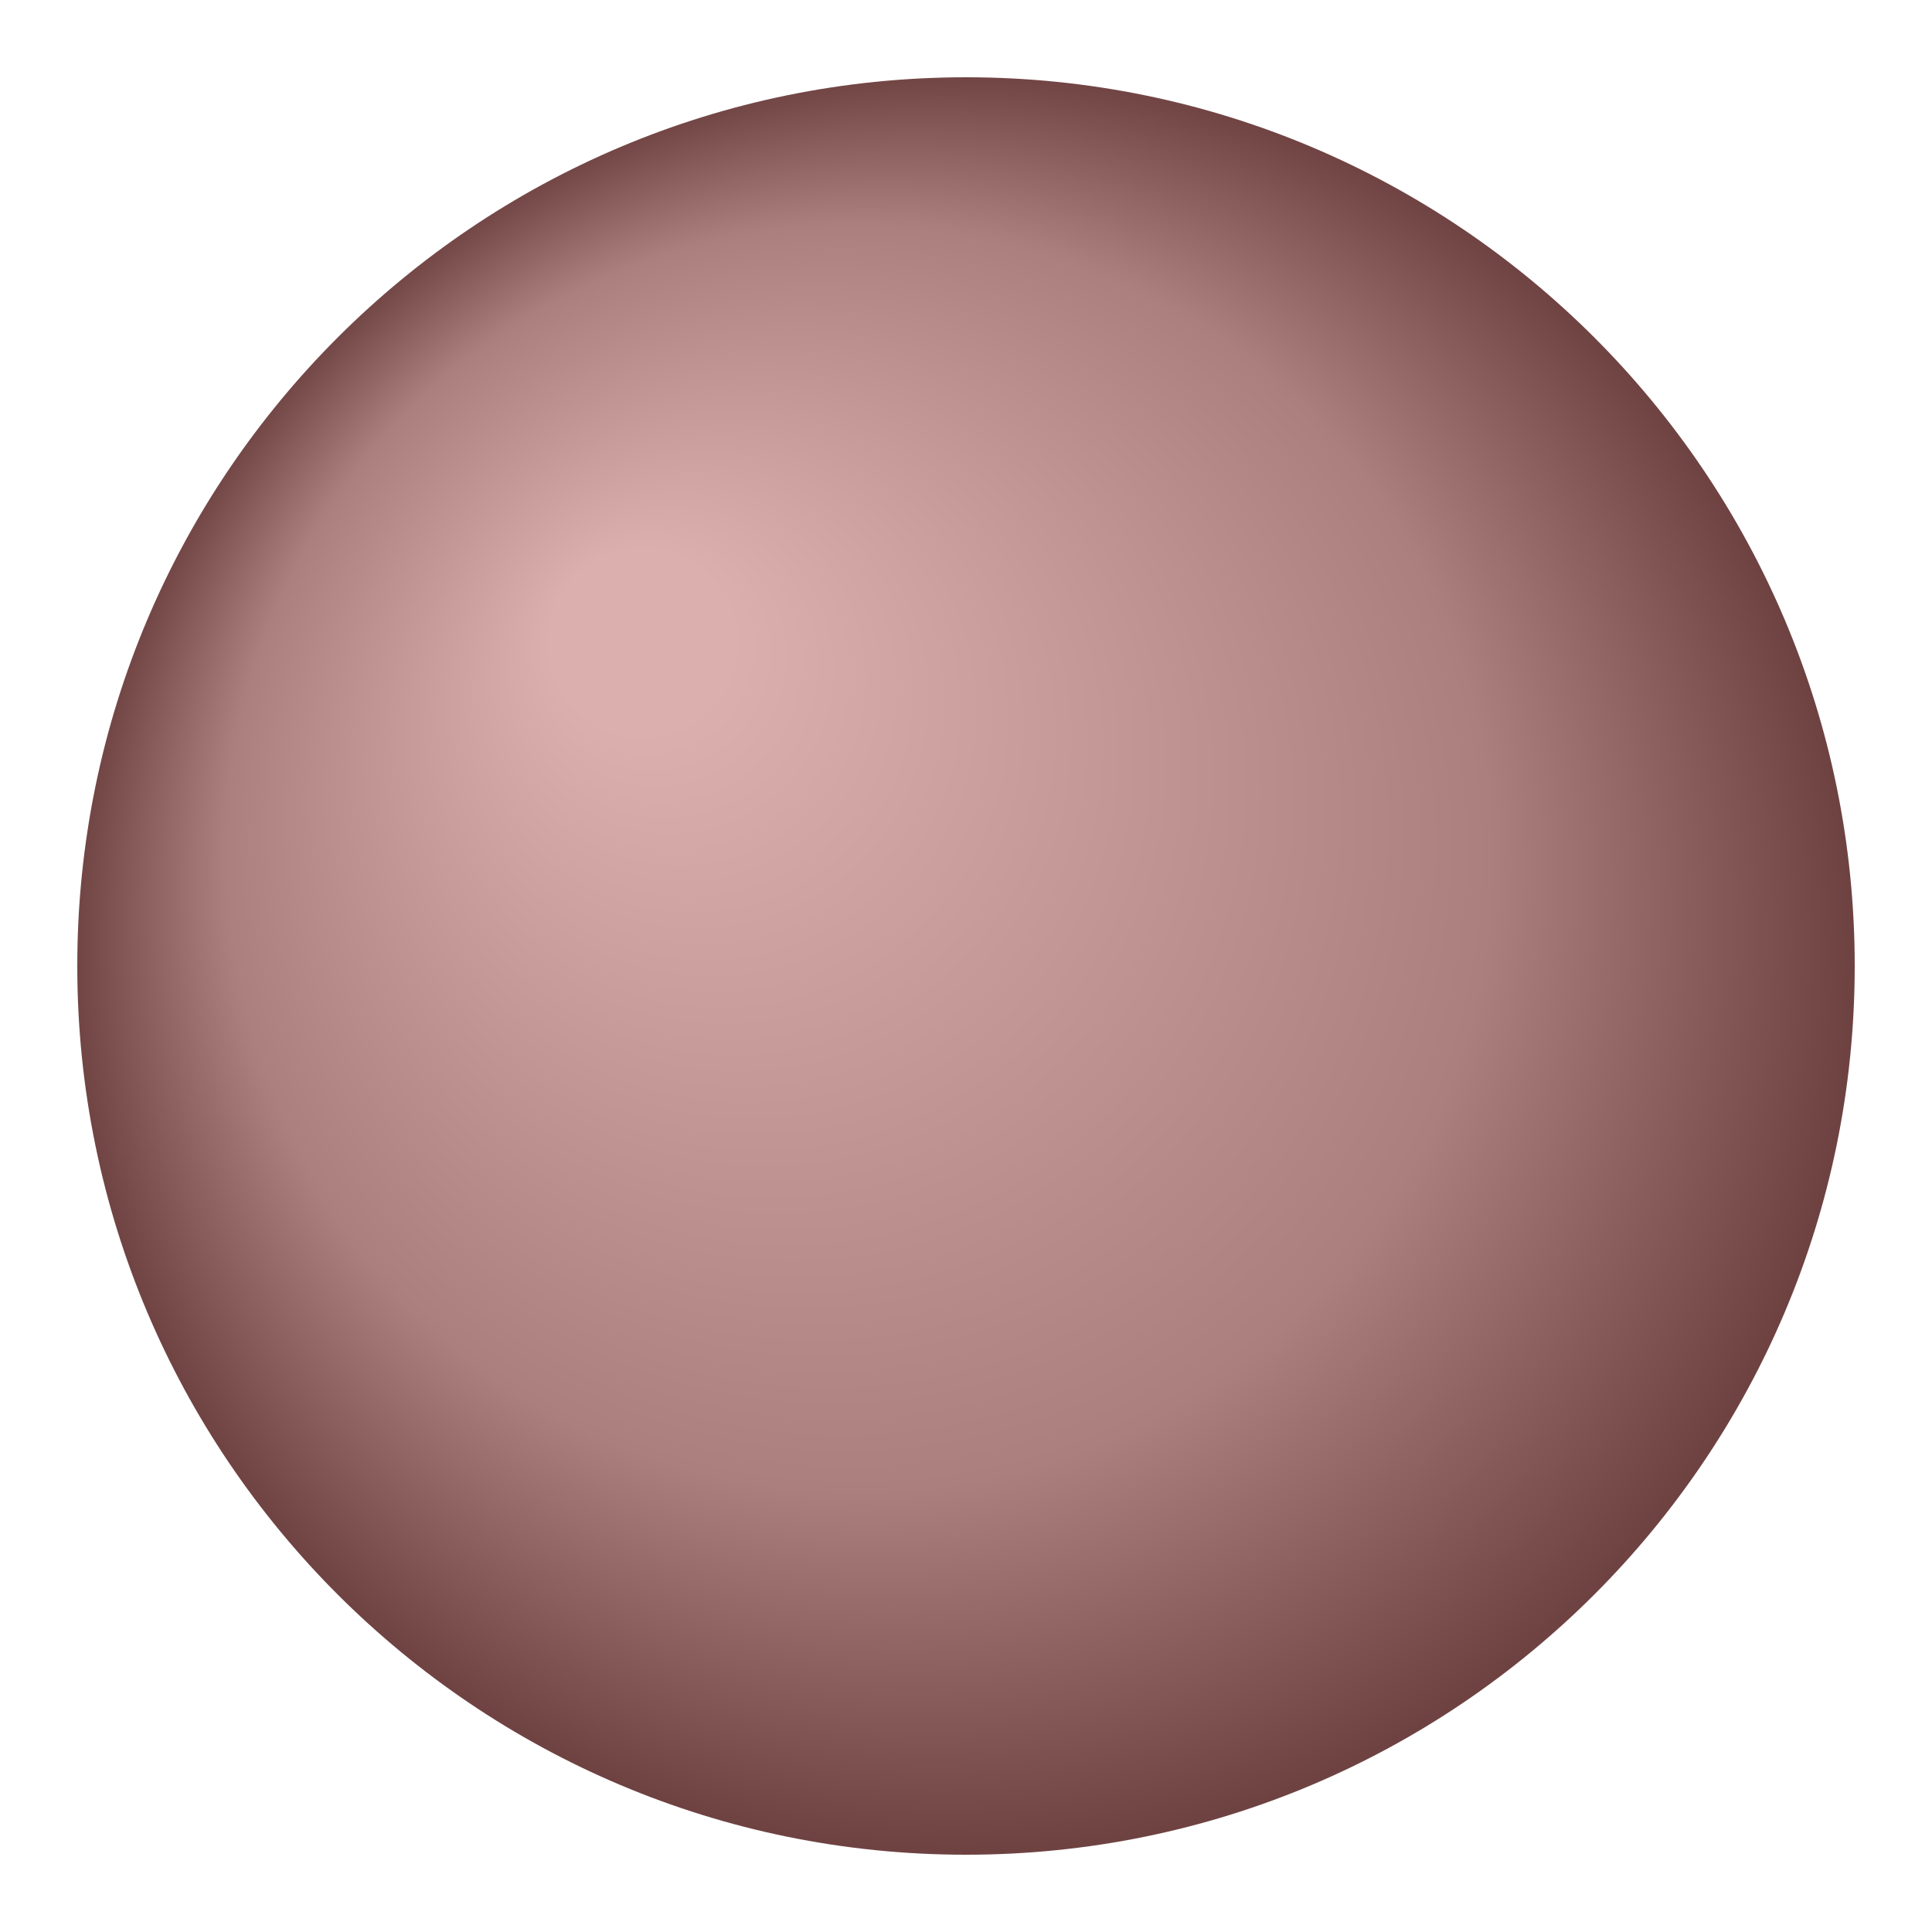
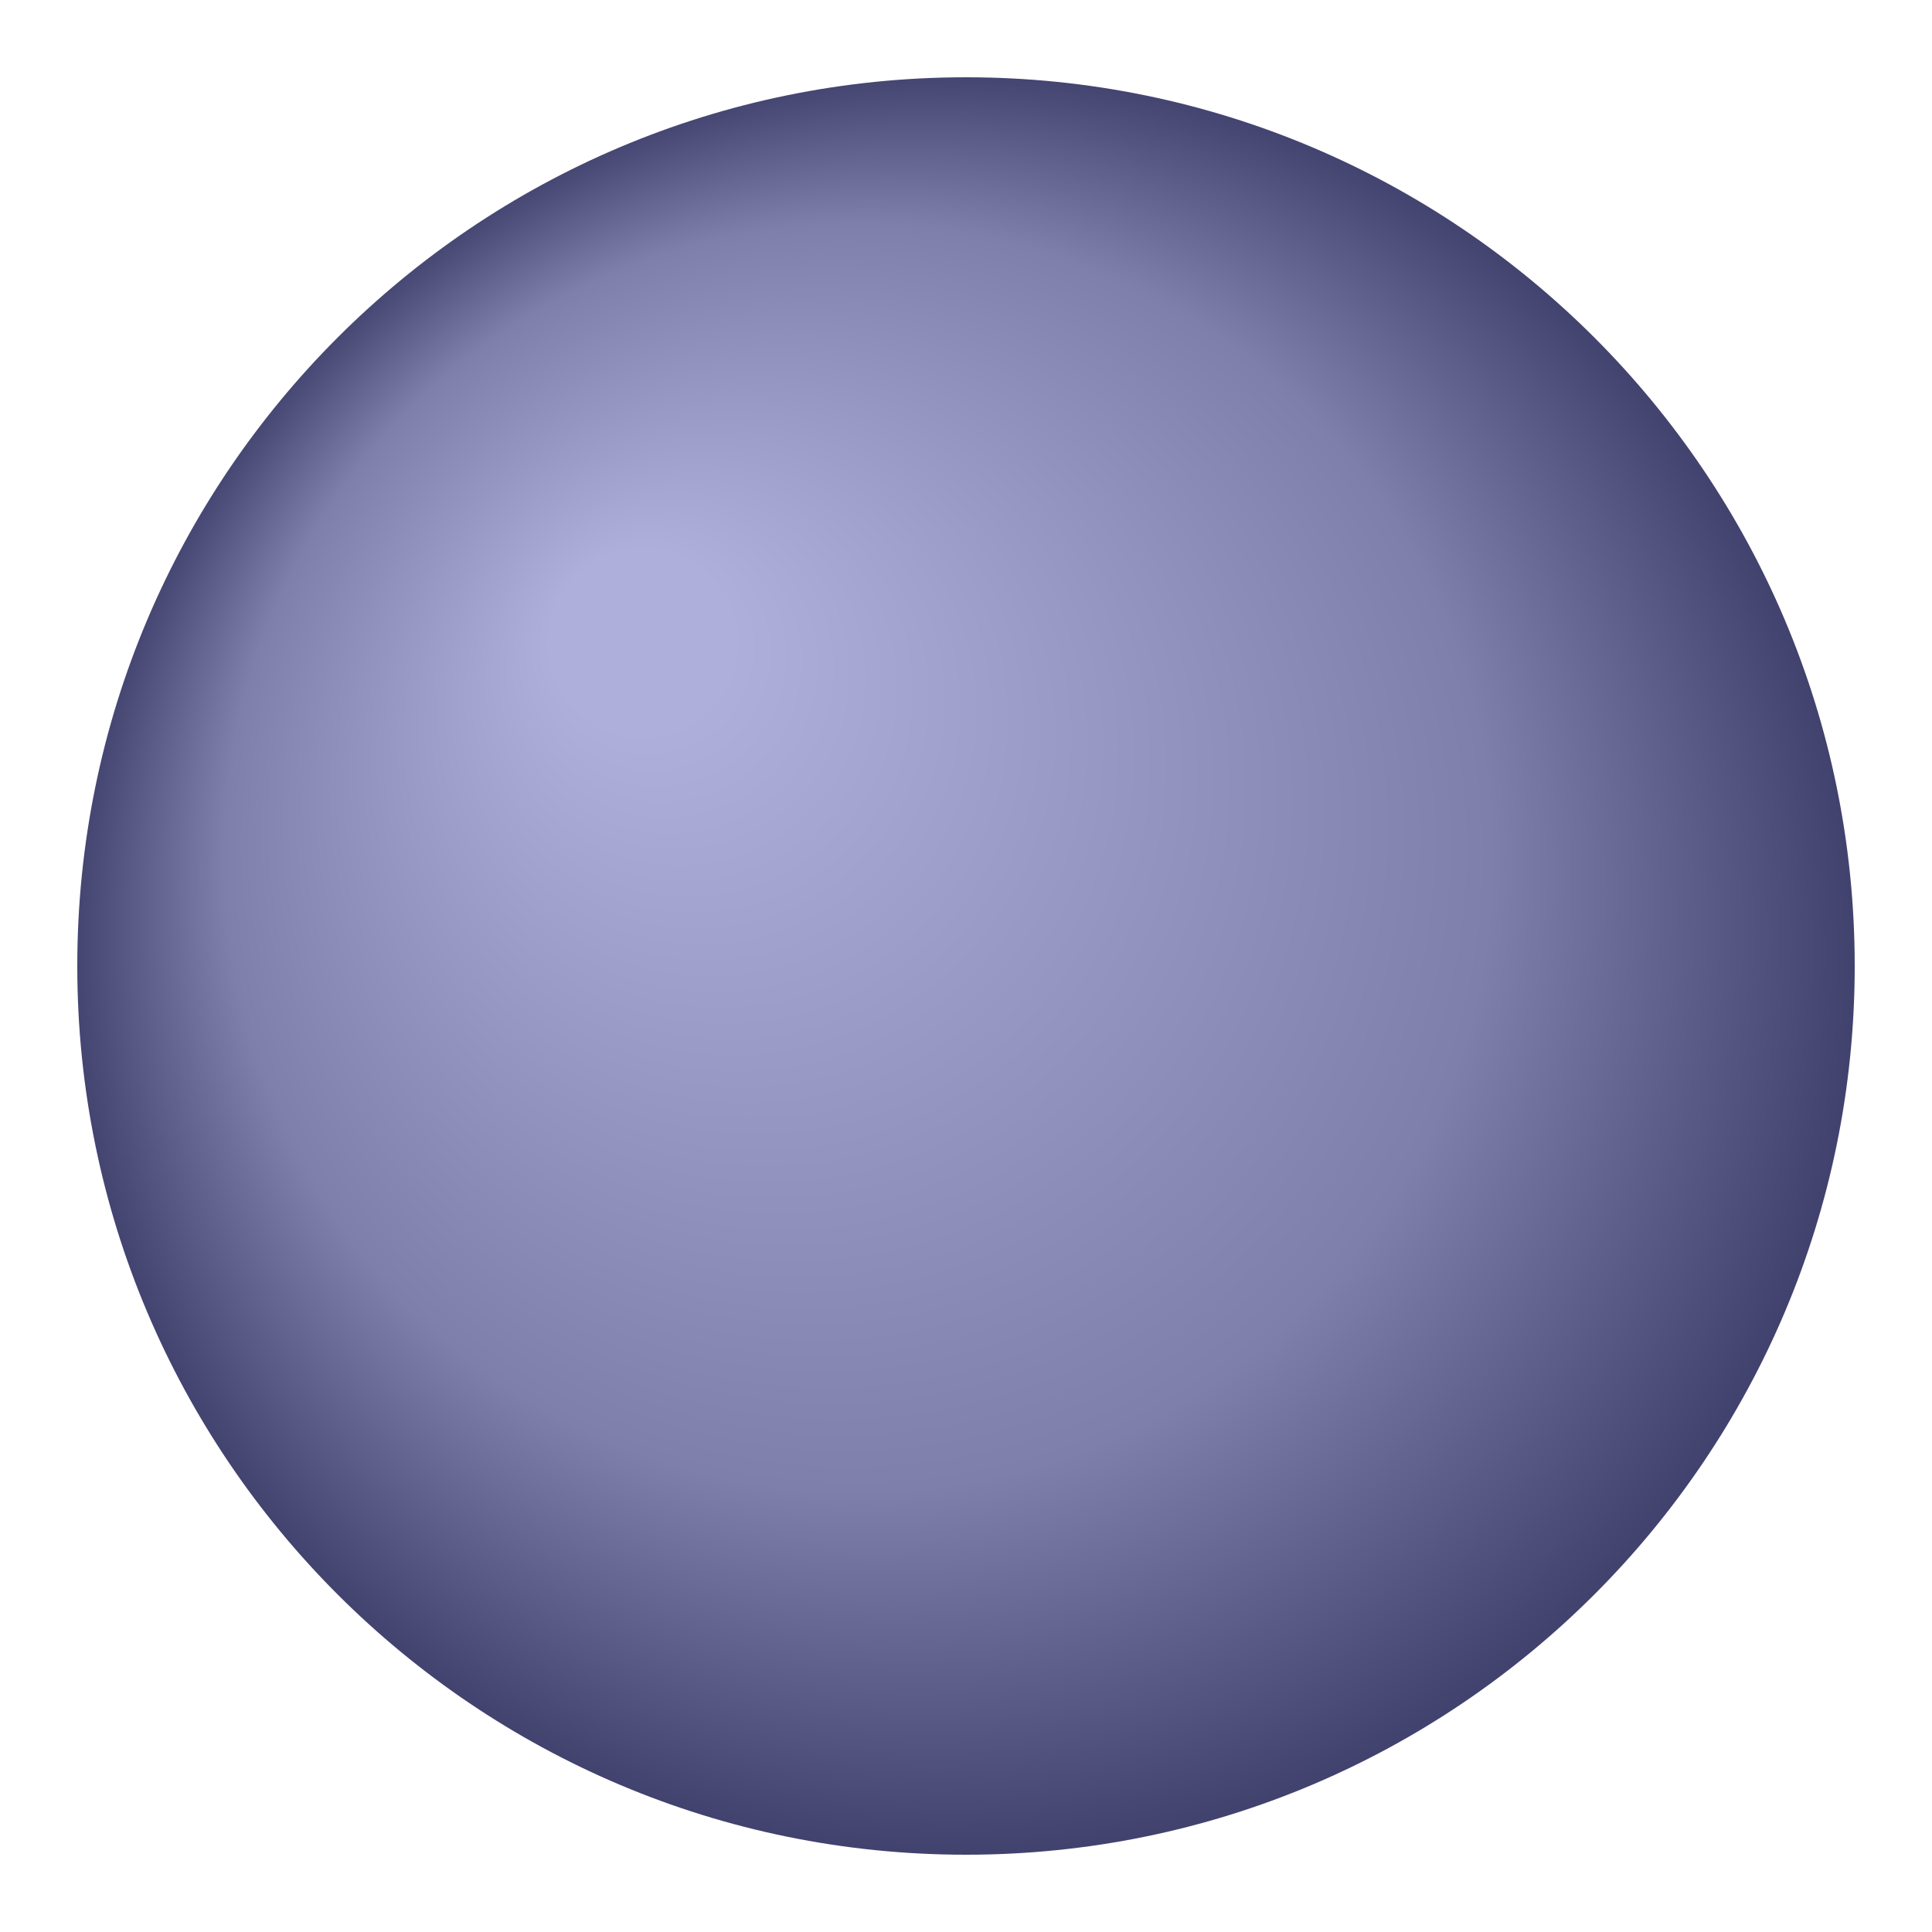
<svg xmlns="http://www.w3.org/2000/svg" viewBox="0 0 100 100" image-rendering="optimizeQuality" shape-rendering="geometricPrecision" text-rendering="geometricPrecision" version="1.1">
  <defs>
    <radialGradient id="whiteMarble" gradientUnits="objectBoundingBox" fx="30%" fy="30%">
-       <stop offset="10%" stop-color="#DCAFAF" />
-       <stop offset="70%" stop-color="#AC7F7F" />
-       <stop offset="100%" stop-color="#6C3F3F" />
+       <stop offset="10%" stop-color="#AFAFDC" />
+       <stop offset="70%" stop-color="#7F7FAC" />
+       <stop offset="100%" stop-color="#3F3F6C" />
    </radialGradient>
  </defs>
  <circle cx="50" cy="50" r="46px" fill="url(#whiteMarble)" />
</svg>
